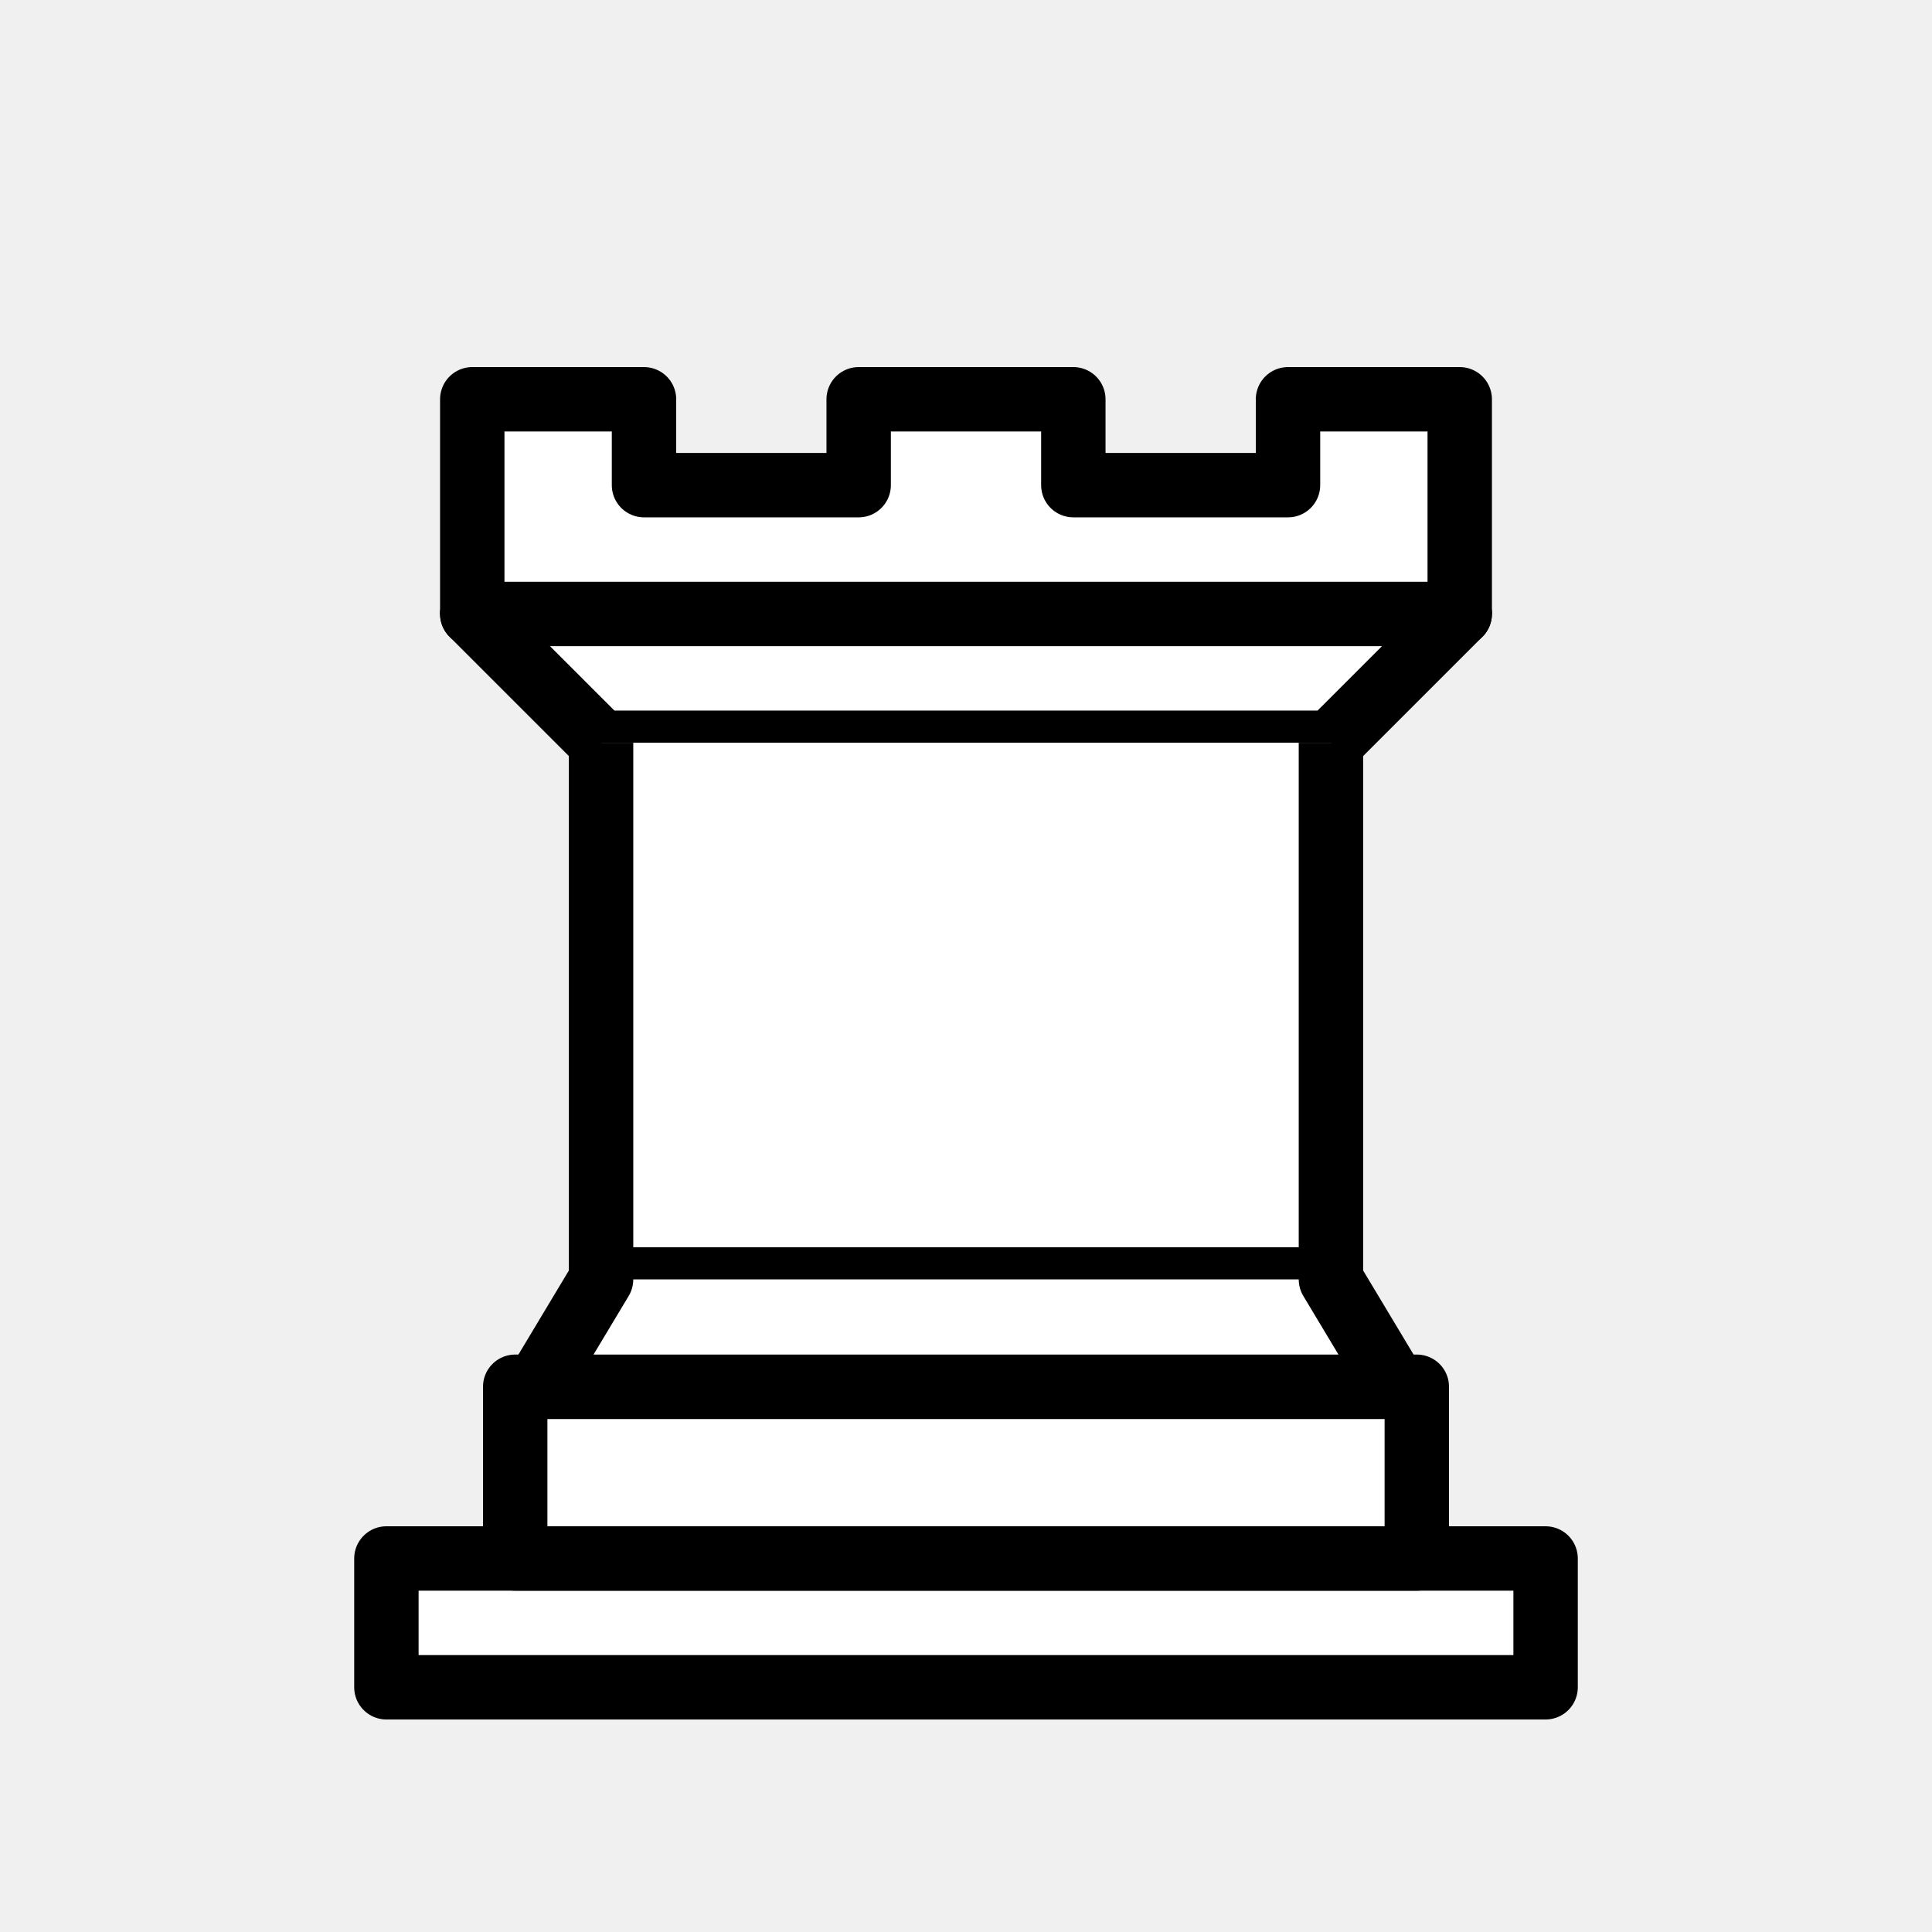
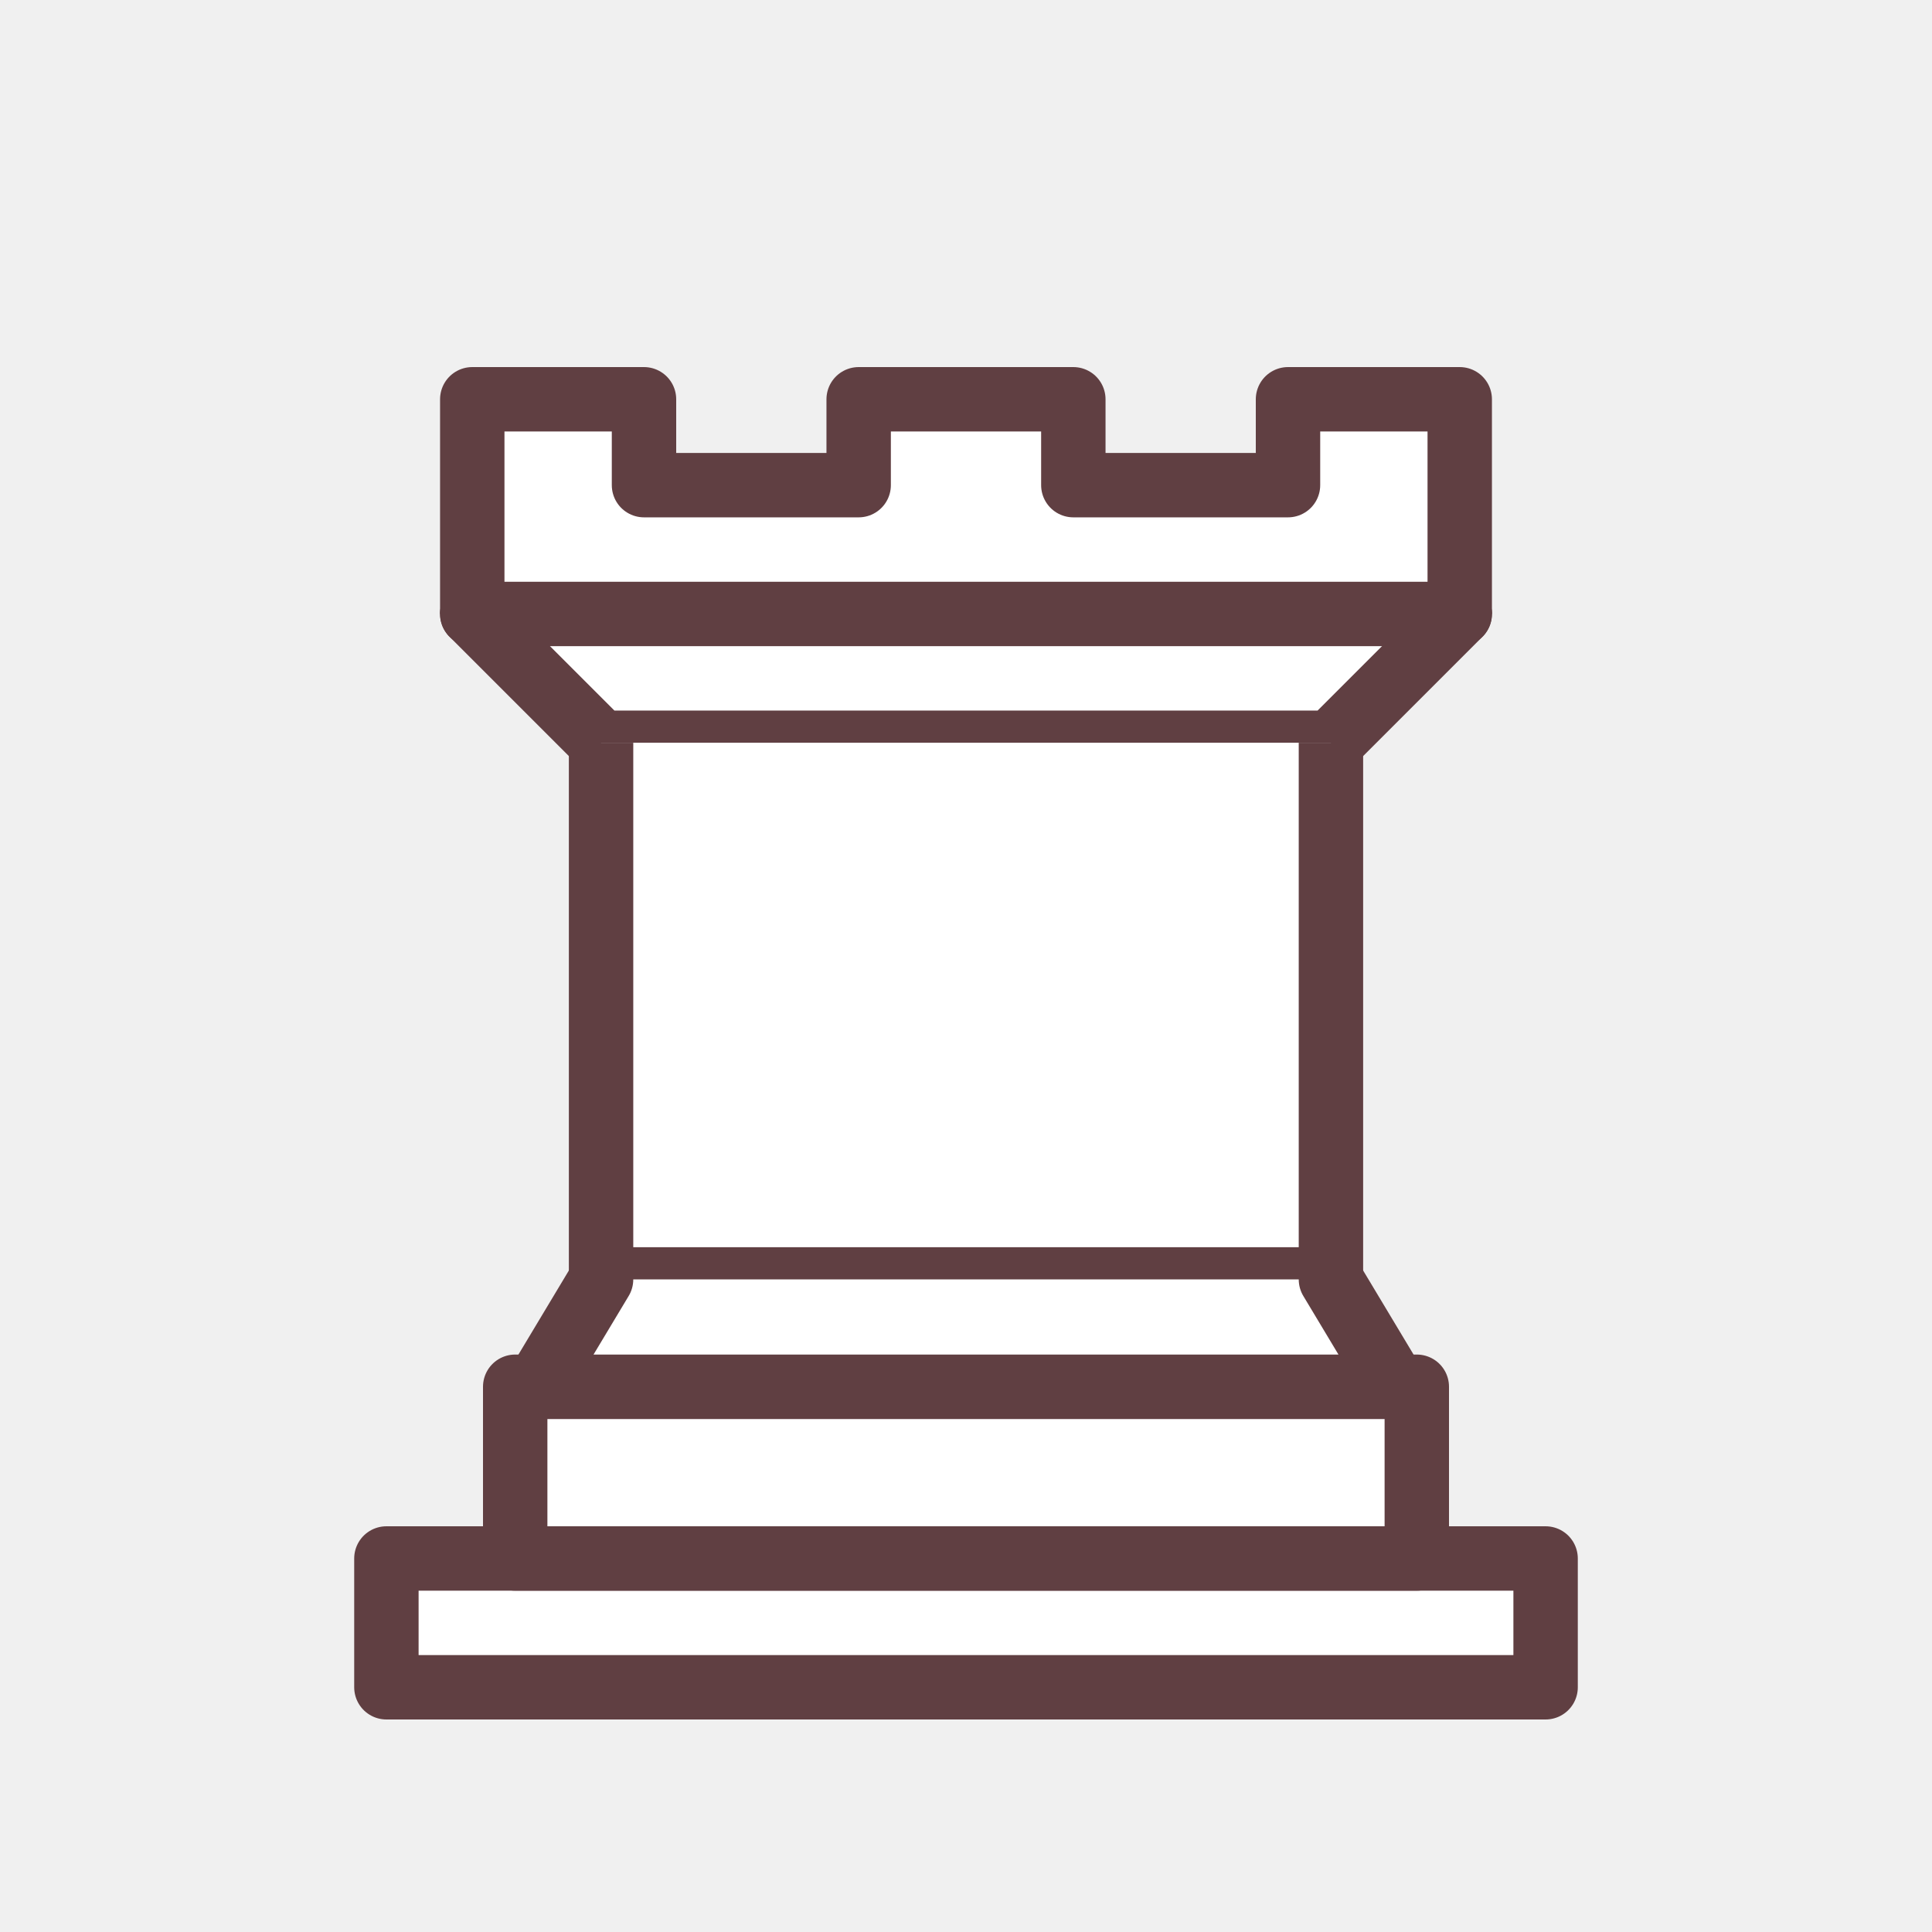
<svg xmlns="http://www.w3.org/2000/svg" version="1.1" width="45" height="45">
-   <g style="opacity:1; fill:#ffffff; fill-opacity:1; fill-rule:evenodd; stroke:#000000; stroke-width:1.5; stroke-linecap:round;stroke-linejoin:round;stroke-miterlimit:4; stroke-dasharray:none; stroke-opacity:1;" transform="translate(0,0.3)">
+   <g style="opacity:1; fill:#ffffff; fill-opacity:1; fill-rule:evenodd; stroke:#603f42; stroke-width:1.5; stroke-linecap:round;stroke-linejoin:round;stroke-miterlimit:4; stroke-dasharray:none; stroke-opacity:1;" transform="translate(0,0.3)">
    <path d="M 9,39 L 36,39 L 36,36 L 9,36 L 9,39 z " style="stroke-linecap:butt;" />
    <path d="M 12,36 L 12,32 L 33,32 L 33,36 L 12,36 z " style="stroke-linecap:butt;" />
    <path d="M 11,14 L 11,9 L 15,9 L 15,11 L 20,11 L 20,9 L 25,9 L 25,11 L 30,11 L 30,9 L 34,9 L 34,14" style="stroke-linecap:butt;" />
    <path d="M 34,14 L 31,17 L 14,17 L 11,14" />
    <path d="M 31,17 L 31,29.5 L 14,29.5 L 14,17" style="stroke-linecap:butt; stroke-linejoin:miter;" />
    <path d="M 31,29.5 L 32.5,32 L 12.5,32 L 14,29.5" />
-     <path d="M 11,14 L 34,14" style="fill:none; stroke:#000000; stroke-linejoin:miter;" />
+     <path d="M 11,14 L 34,14" style="fill:none; stroke:#603f42; stroke-linejoin:miter;" />
  </g>
</svg>
